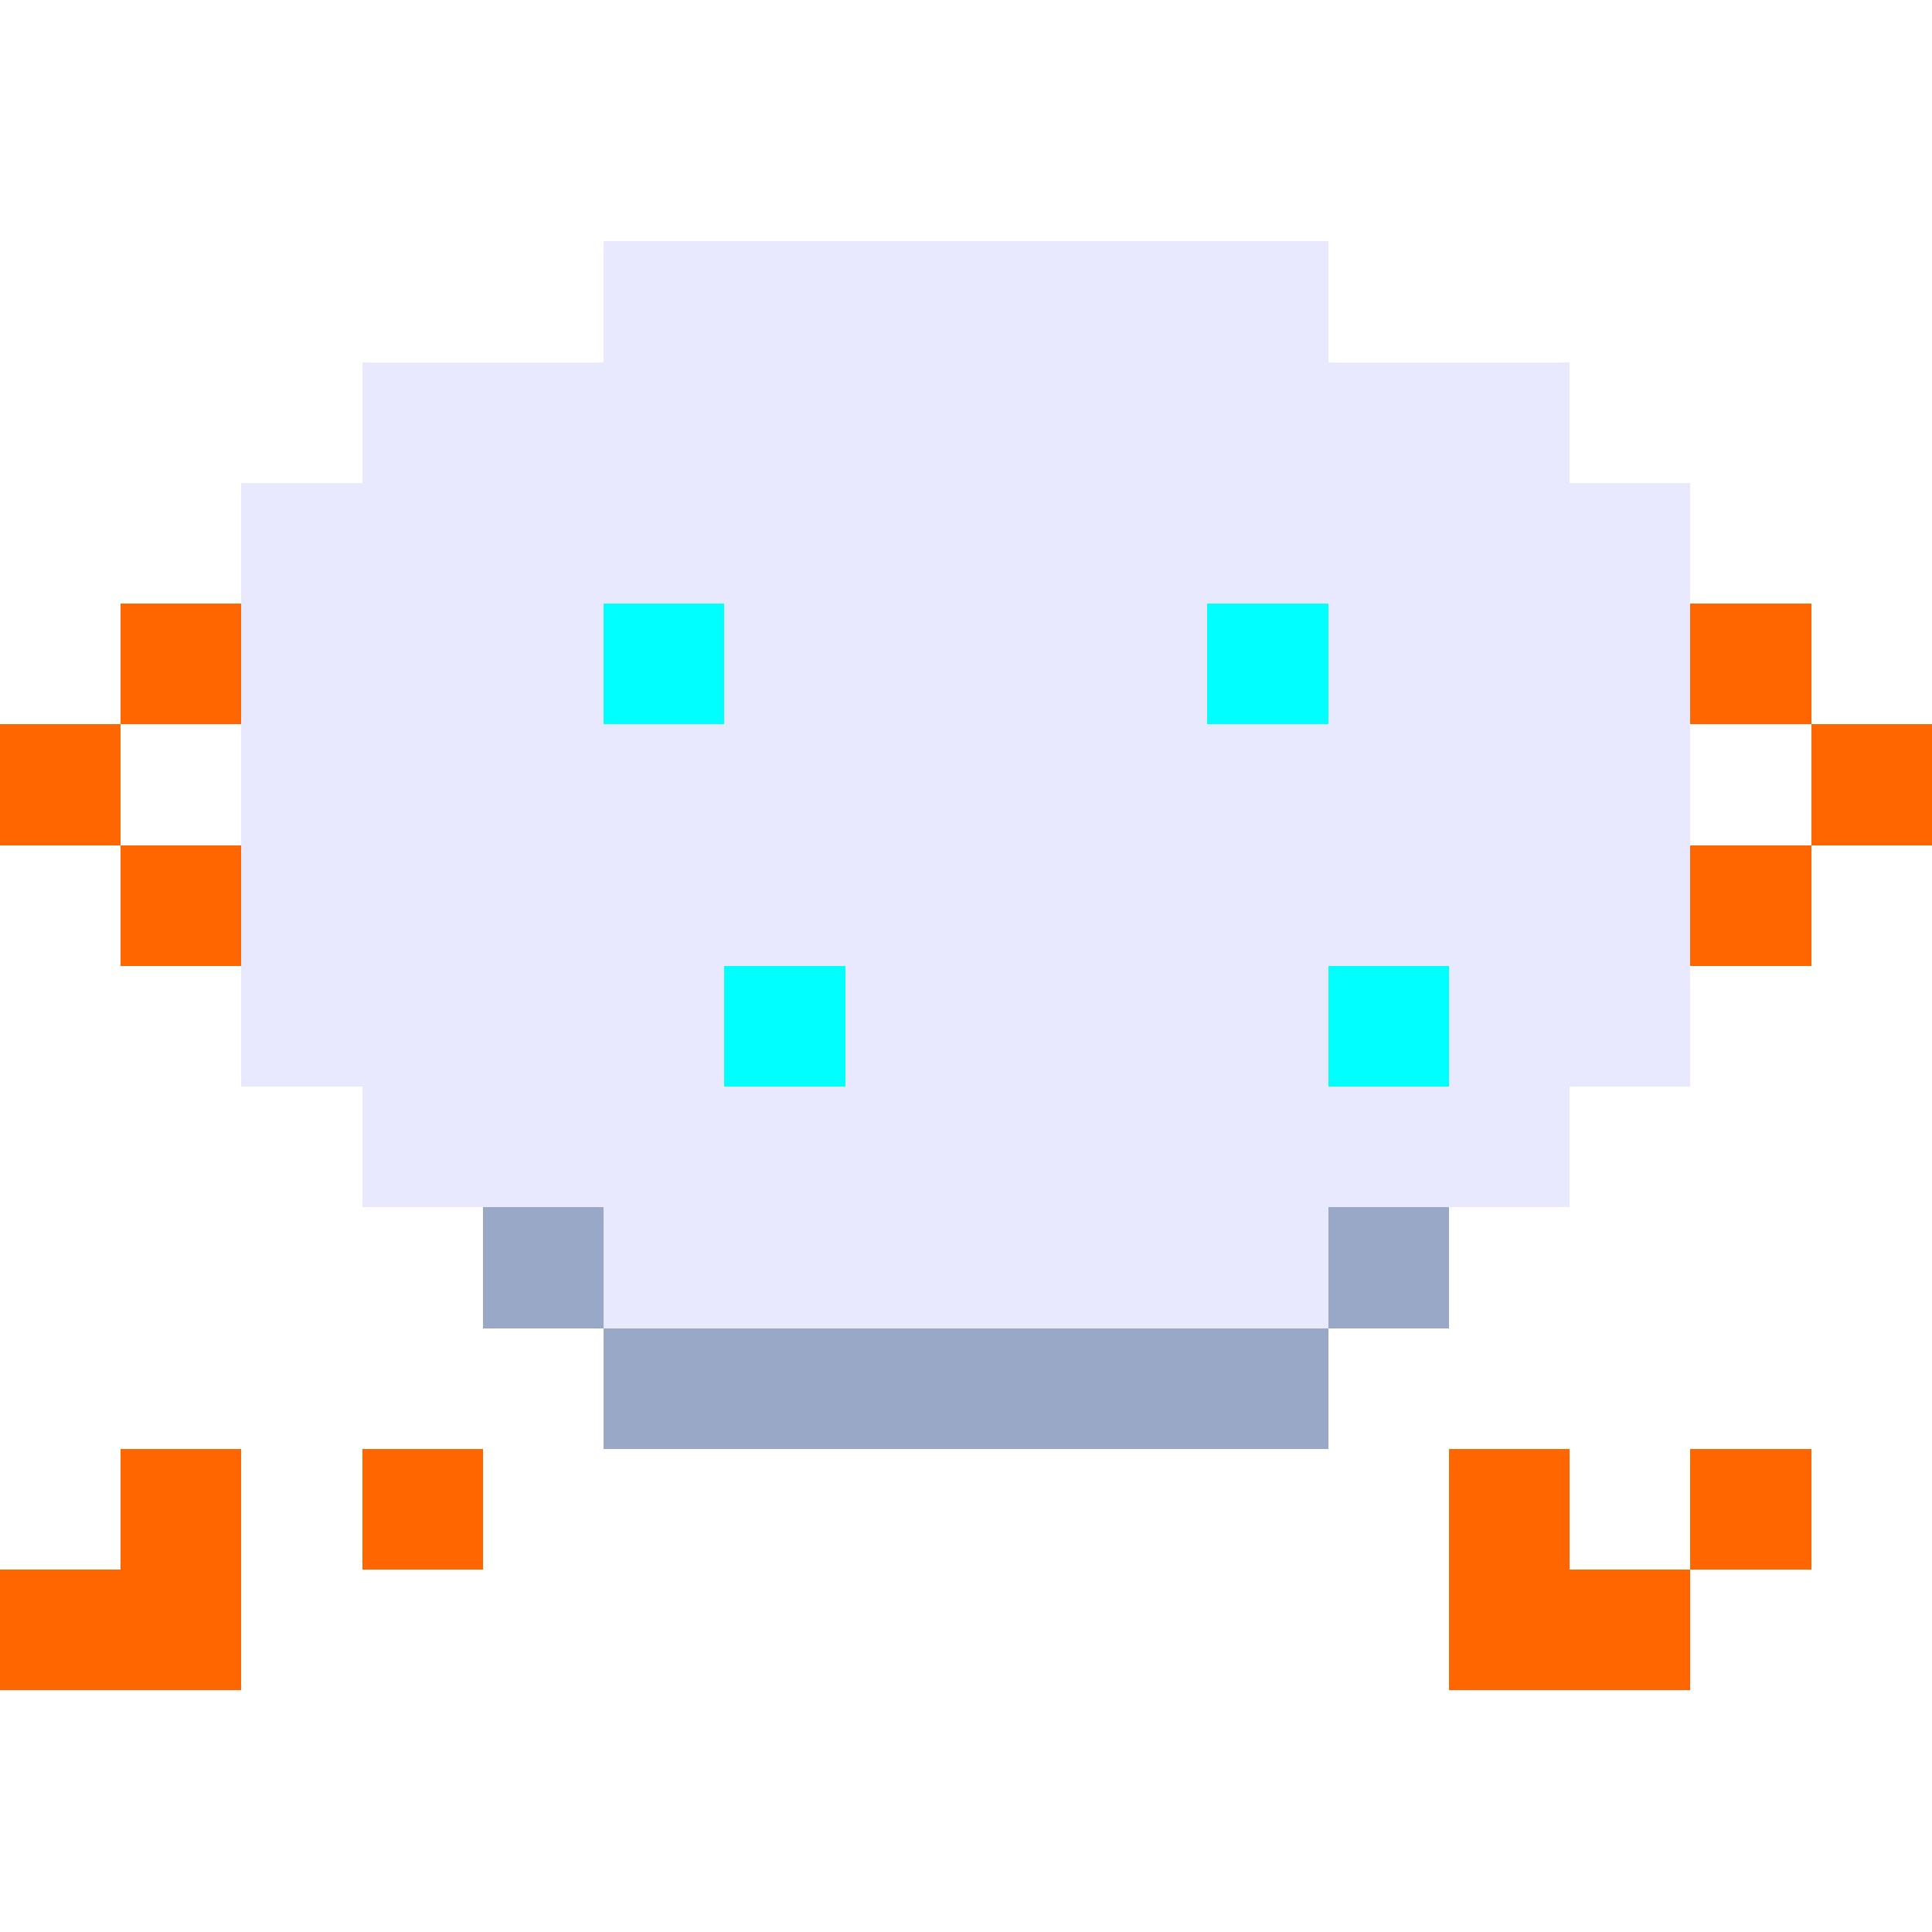
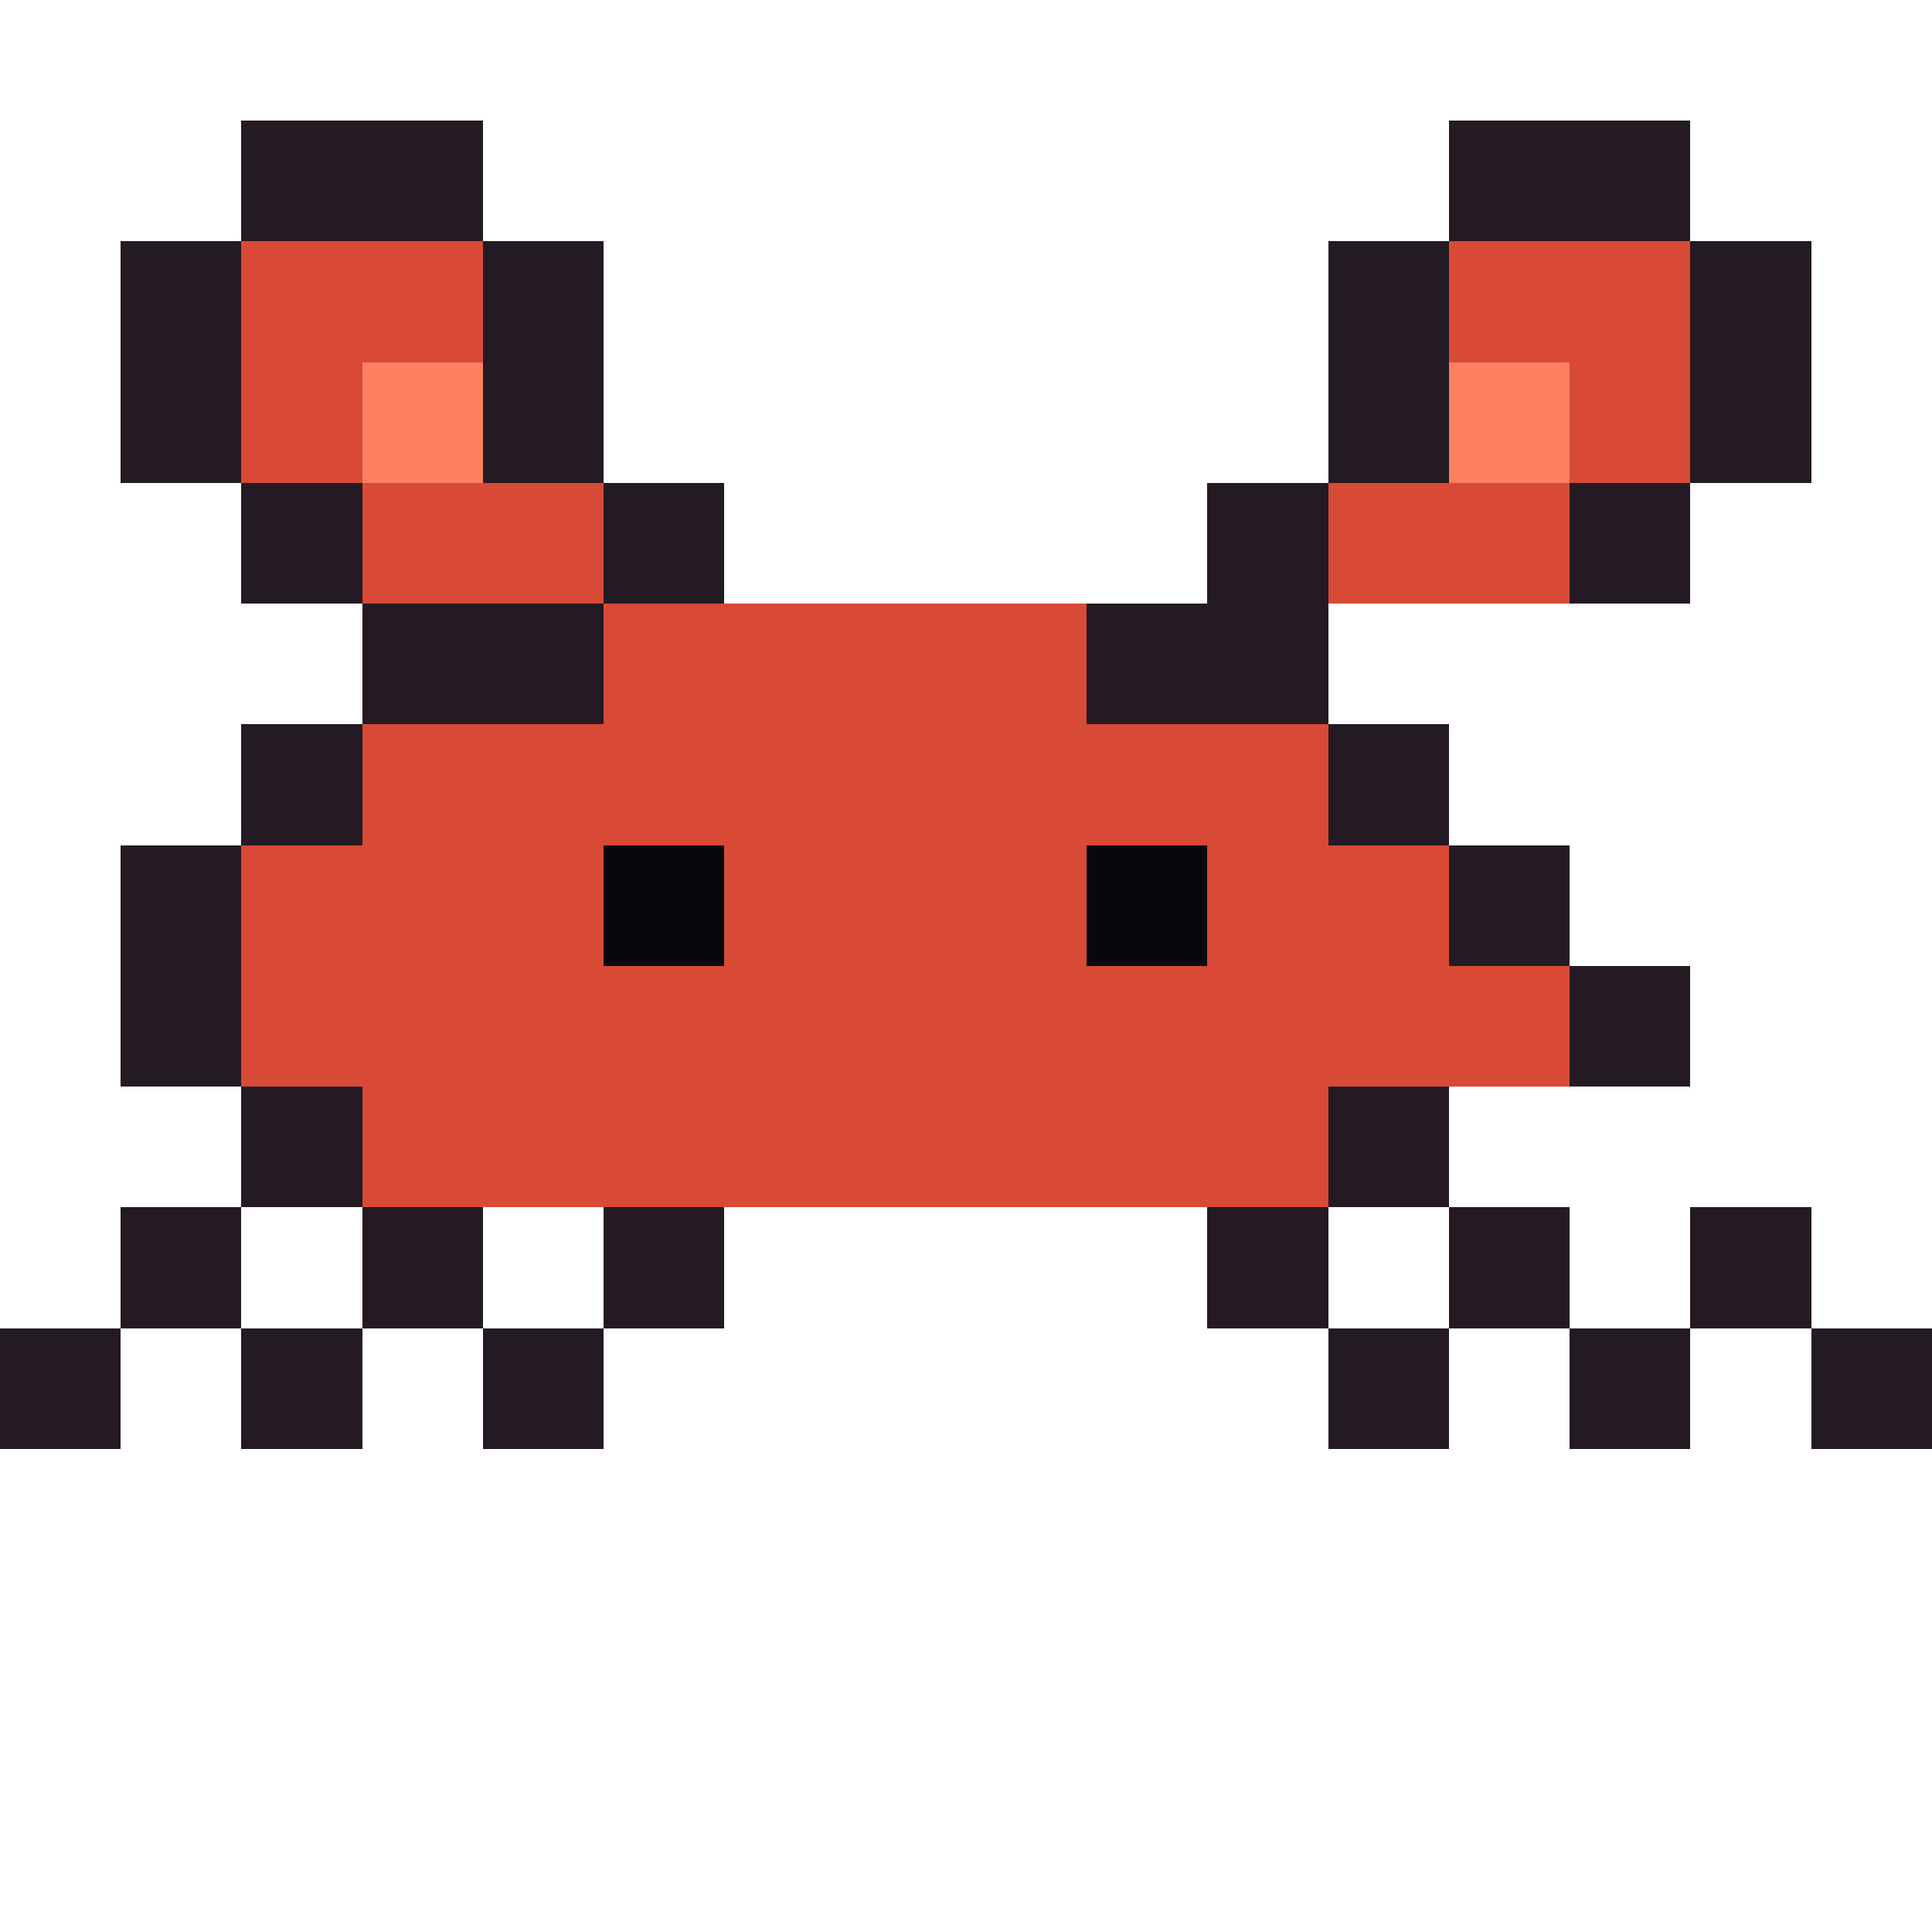
<svg xmlns="http://www.w3.org/2000/svg" viewBox="0 0 16 16" width="128" height="128" shape-rendering="crispEdges" role="img" aria-label="subesube-manjugani">
-   <rect x="5" y="2" width="6" height="1" fill="#e8e8ff" />
-   <rect x="3" y="3" width="10" height="1" fill="#e8e8ff" />
-   <rect x="2" y="4" width="12" height="1" fill="#e8e8ff" />
-   <rect x="1" y="5" width="1" height="1" fill="#ff6600" />
-   <rect x="2" y="5" width="3" height="1" fill="#e8e8ff" />
-   <rect x="5" y="5" width="1" height="1" fill="#00ffff" />
-   <rect x="6" y="5" width="4" height="1" fill="#e8e8ff" />
-   <rect x="10" y="5" width="1" height="1" fill="#00ffff" />
-   <rect x="11" y="5" width="3" height="1" fill="#e8e8ff" />
-   <rect x="14" y="5" width="1" height="1" fill="#ff6600" />
-   <rect x="0" y="6" width="1" height="1" fill="#ff6600" />
-   <rect x="2" y="6" width="12" height="1" fill="#e8e8ff" />
-   <rect x="15" y="6" width="1" height="1" fill="#ff6600" />
-   <rect x="1" y="7" width="1" height="1" fill="#ff6600" />
-   <rect x="2" y="7" width="12" height="1" fill="#e8e8ff" />
-   <rect x="14" y="7" width="1" height="1" fill="#ff6600" />
-   <rect x="2" y="8" width="4" height="1" fill="#e8e8ff" />
-   <rect x="6" y="8" width="1" height="1" fill="#00ffff" />
-   <rect x="7" y="8" width="4" height="1" fill="#e8e8ff" />
-   <rect x="11" y="8" width="1" height="1" fill="#00ffff" />
-   <rect x="12" y="8" width="2" height="1" fill="#e8e8ff" />
-   <rect x="3" y="9" width="10" height="1" fill="#e8e8ff" />
-   <rect x="4" y="10" width="1" height="1" fill="#9aa8c8" />
-   <rect x="5" y="10" width="6" height="1" fill="#e8e8ff" />
-   <rect x="11" y="10" width="1" height="1" fill="#9aa8c8" />
-   <rect x="5" y="11" width="6" height="1" fill="#9aa8c8" />
-   <rect x="1" y="12" width="1" height="1" fill="#ff6600" />
-   <rect x="3" y="12" width="1" height="1" fill="#ff6600" />
-   <rect x="12" y="12" width="1" height="1" fill="#ff6600" />
-   <rect x="14" y="12" width="1" height="1" fill="#ff6600" />
-   <rect x="0" y="13" width="2" height="1" fill="#ff6600" />
-   <rect x="12" y="13" width="2" height="1" fill="#ff6600" />
+   <rect x="2" y="1" width="2" height="1" fill="#241a24" />
+   <rect x="12" y="1" width="2" height="1" fill="#241a24" />
+   <rect x="1" y="2" width="1" height="1" fill="#241a24" />
+   <rect x="2" y="2" width="2" height="1" fill="#d84a35" />
+   <rect x="4" y="2" width="1" height="1" fill="#241a24" />
+   <rect x="11" y="2" width="1" height="1" fill="#241a24" />
+   <rect x="12" y="2" width="2" height="1" fill="#d84a35" />
+   <rect x="14" y="2" width="1" height="1" fill="#241a24" />
+   <rect x="1" y="3" width="1" height="1" fill="#241a24" />
+   <rect x="2" y="3" width="1" height="1" fill="#d84a35" />
+   <rect x="3" y="3" width="1" height="1" fill="#ff8060" />
+   <rect x="4" y="3" width="1" height="1" fill="#241a24" />
+   <rect x="11" y="3" width="1" height="1" fill="#241a24" />
+   <rect x="12" y="3" width="1" height="1" fill="#ff8060" />
+   <rect x="13" y="3" width="1" height="1" fill="#d84a35" />
+   <rect x="14" y="3" width="1" height="1" fill="#241a24" />
+   <rect x="2" y="4" width="1" height="1" fill="#241a24" />
+   <rect x="3" y="4" width="2" height="1" fill="#d84a35" />
+   <rect x="5" y="4" width="1" height="1" fill="#241a24" />
+   <rect x="10" y="4" width="1" height="1" fill="#241a24" />
+   <rect x="11" y="4" width="2" height="1" fill="#d84a35" />
+   <rect x="13" y="4" width="1" height="1" fill="#241a24" />
+   <rect x="3" y="5" width="2" height="1" fill="#241a24" />
+   <rect x="5" y="5" width="4" height="1" fill="#d84a35" />
+   <rect x="9" y="5" width="2" height="1" fill="#241a24" />
+   <rect x="2" y="6" width="1" height="1" fill="#241a24" />
+   <rect x="3" y="6" width="8" height="1" fill="#d84a35" />
+   <rect x="11" y="6" width="1" height="1" fill="#241a24" />
+   <rect x="1" y="7" width="1" height="1" fill="#241a24" />
+   <rect x="2" y="7" width="3" height="1" fill="#d84a35" />
+   <rect x="5" y="7" width="1" height="1" fill="#08070d" />
+   <rect x="6" y="7" width="3" height="1" fill="#d84a35" />
+   <rect x="9" y="7" width="1" height="1" fill="#08070d" />
+   <rect x="10" y="7" width="2" height="1" fill="#d84a35" />
+   <rect x="12" y="7" width="1" height="1" fill="#241a24" />
+   <rect x="1" y="8" width="1" height="1" fill="#241a24" />
+   <rect x="2" y="8" width="11" height="1" fill="#d84a35" />
+   <rect x="13" y="8" width="1" height="1" fill="#241a24" />
+   <rect x="2" y="9" width="1" height="1" fill="#241a24" />
+   <rect x="3" y="9" width="8" height="1" fill="#d84a35" />
+   <rect x="11" y="9" width="1" height="1" fill="#241a24" />
+   <rect x="1" y="10" width="1" height="1" fill="#241a24" />
+   <rect x="3" y="10" width="1" height="1" fill="#241a24" />
+   <rect x="5" y="10" width="1" height="1" fill="#241a24" />
+   <rect x="10" y="10" width="1" height="1" fill="#241a24" />
+   <rect x="12" y="10" width="1" height="1" fill="#241a24" />
+   <rect x="14" y="10" width="1" height="1" fill="#241a24" />
+   <rect x="0" y="11" width="1" height="1" fill="#241a24" />
+   <rect x="2" y="11" width="1" height="1" fill="#241a24" />
+   <rect x="4" y="11" width="1" height="1" fill="#241a24" />
+   <rect x="11" y="11" width="1" height="1" fill="#241a24" />
+   <rect x="13" y="11" width="1" height="1" fill="#241a24" />
+   <rect x="15" y="11" width="1" height="1" fill="#241a24" />
</svg>
